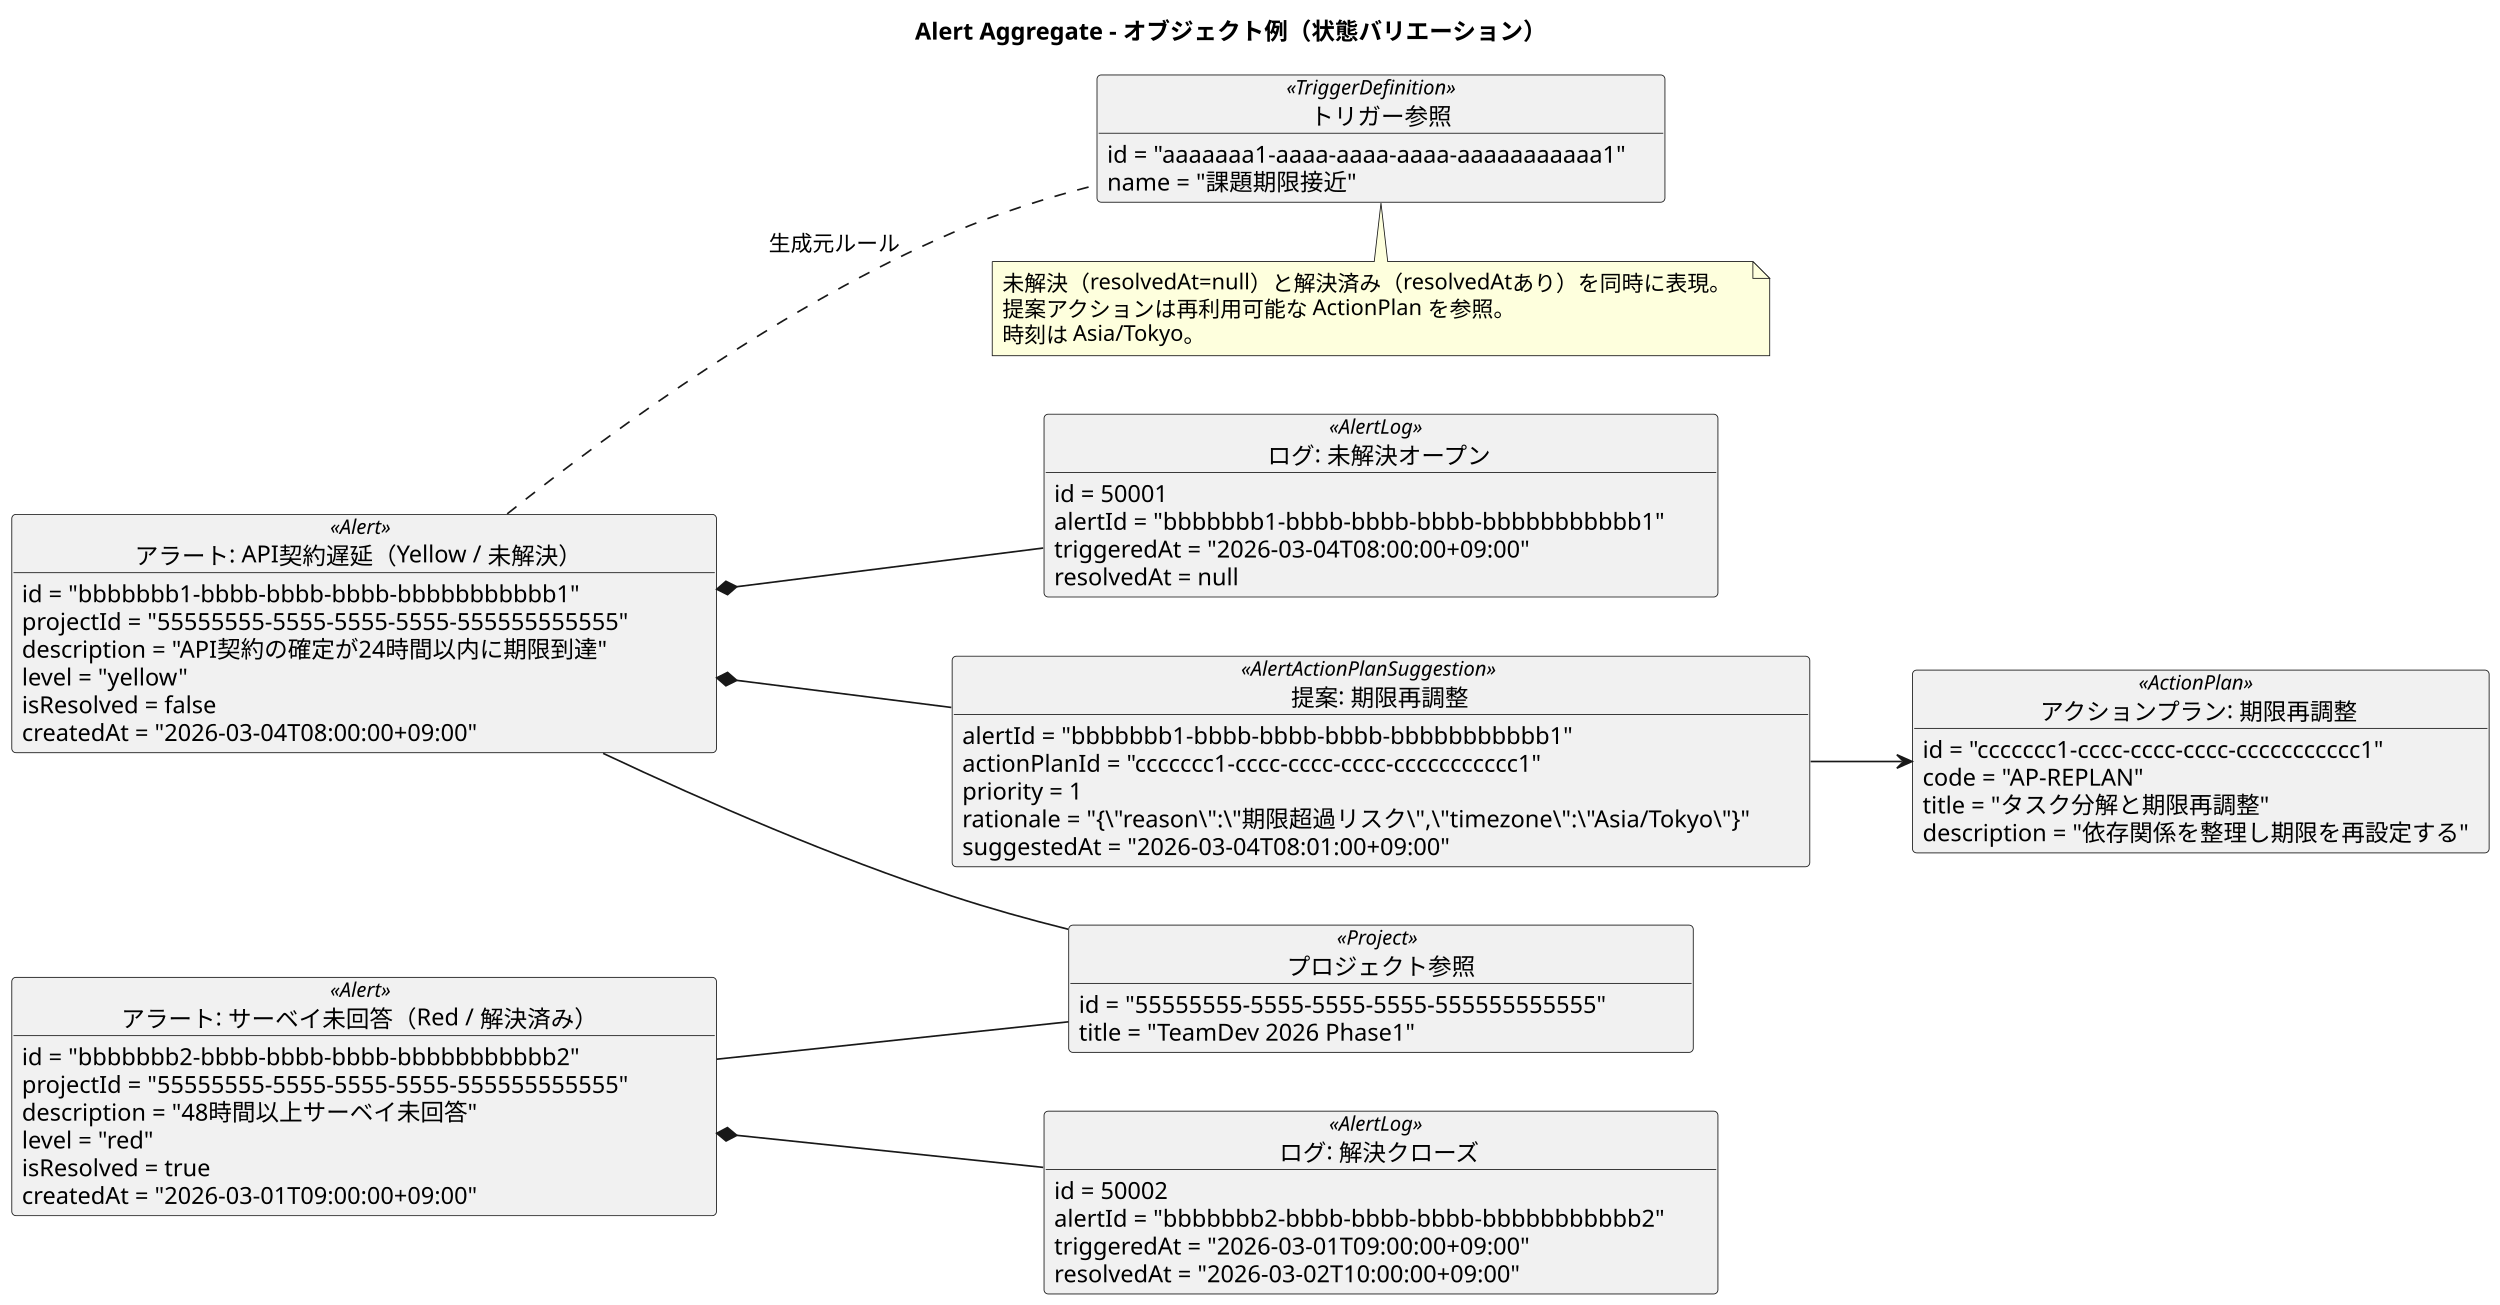
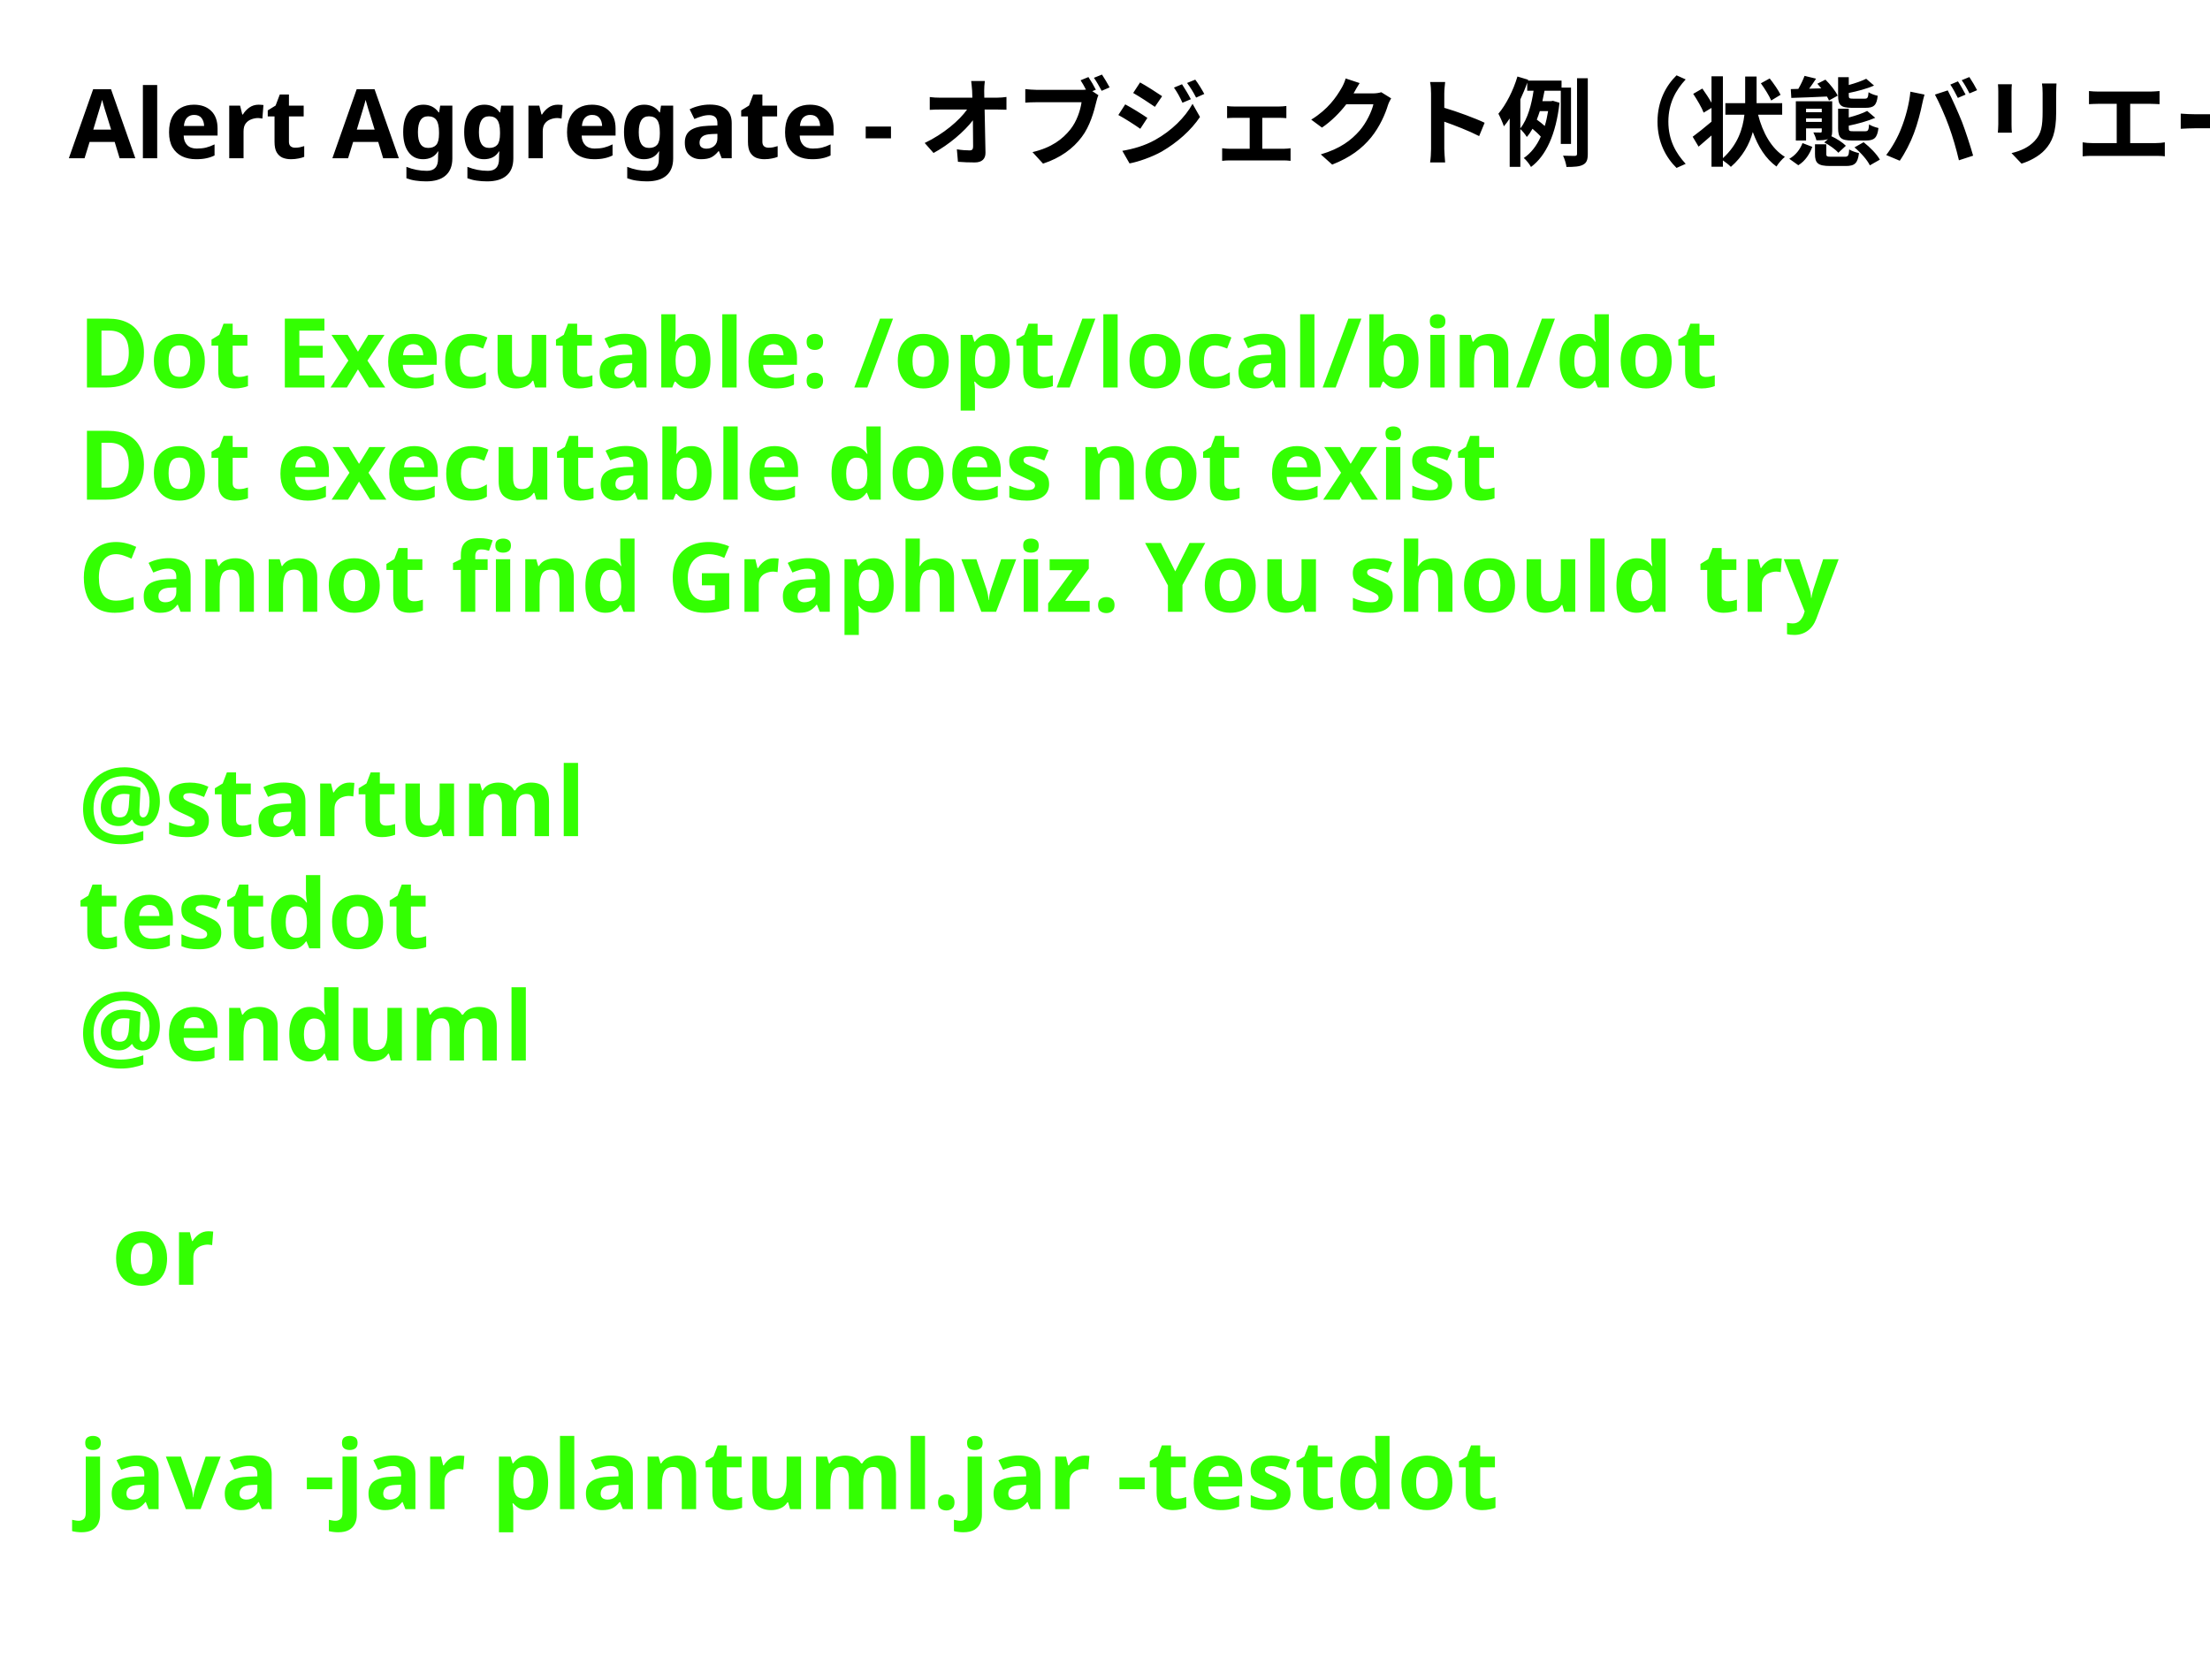
- <svg xmlns="http://www.w3.org/2000/svg" contentStyleType="text/css" data-diagram-type="CLASS" height="775px" preserveAspectRatio="none" style="width:1485px;height:775px;background:#FFFFFF;" version="1.1" viewBox="0 0 1485 775" width="1485px" zoomAndPan="magnify">
+ <svg xmlns="http://www.w3.org/2000/svg" contentStyleType="text/css" data-diagram-type="CLASS" height="244px" preserveAspectRatio="none" style="width:321px;height:244px;background:#FFFFFF;" version="1.1" viewBox="0 0 321 244" width="321px" zoomAndPan="magnify">
  <defs />
  <g>
    <g class="title" data-source-line="1">
-       <text fill="#000000" font-family="sans-serif" font-size="14" font-weight="bold" lengthAdjust="spacing" textLength="384.576" x="543.484" y="23.535">Alert Aggregate - オブジェクト例（状態バリエーション）</text>
+       <text fill="#000000" font-family="sans-serif" font-size="14" font-weight="bold" lengthAdjust="spacing" textLength="293.316" x="10" y="22.995">Alert Aggregate - オブジェクト例（状態バリエーション）</text>
    </g>
-     <g class="entity" data-qualified-name="alert_yellow_open" data-source-line="7" id="ent0002">
-       <rect fill="#F1F1F1" height="141.551" rx="2.5" ry="2.5" style="stroke:#181818;stroke-width:0.5;" width="418.581" x="7" y="305.55" />
-       <text fill="#000000" font-family="sans-serif" font-size="12" font-style="italic" lengthAdjust="spacing" textLength="40.406" x="196.087" y="317.151">«Alert»</text>
-       <text fill="#000000" font-family="sans-serif" font-size="14" lengthAdjust="spacing" textLength="272.494" x="80.043" y="335.217">アラート: API契約遅延（Yellow / 未解決）</text>
-       <line style="stroke:#181818;stroke-width:0.5;" x1="8" x2="424.581" y1="340.171" y2="340.171" />
-       <text fill="#000000" font-family="sans-serif" font-size="14" lengthAdjust="spacing" textLength="357.759" x="13" y="357.706">id = "bbbbbbb1-bbbb-bbbb-bbbb-bbbbbbbbbbb1"</text>
-       <text fill="#000000" font-family="sans-serif" font-size="14" lengthAdjust="spacing" textLength="406.581" x="13" y="374.194">projectId = "55555555-5555-5555-5555-555555555555"</text>
-       <text fill="#000000" font-family="sans-serif" font-size="14" lengthAdjust="spacing" textLength="355.66" x="13" y="390.682">description = "API契約の確定が24時間以内に期限到達"</text>
-       <text fill="#000000" font-family="sans-serif" font-size="14" lengthAdjust="spacing" textLength="103.981" x="13" y="407.171">level = "yellow"</text>
-       <text fill="#000000" font-family="sans-serif" font-size="14" lengthAdjust="spacing" textLength="123.327" x="13" y="423.659">isResolved = false</text>
-       <text fill="#000000" font-family="sans-serif" font-size="14" lengthAdjust="spacing" textLength="304.438" x="13" y="440.147">createdAt = "2026-03-04T08:00:00+09:00"</text>
-     </g>
-     <g class="entity" data-qualified-name="log_open" data-source-line="16" id="ent0003">
-       <rect fill="#F1F1F1" height="108.574" rx="2.5" ry="2.5" style="stroke:#181818;stroke-width:0.5;" width="400.288" x="620.16" y="246.04" />
-       <text fill="#000000" font-family="sans-serif" font-size="12" font-style="italic" lengthAdjust="spacing" textLength="61.658" x="789.475" y="257.641">«AlertLog»</text>
-       <text fill="#000000" font-family="sans-serif" font-size="14" lengthAdjust="spacing" textLength="134.859" x="752.874" y="275.707">ログ: 未解決オープン</text>
-       <line style="stroke:#181818;stroke-width:0.5;" x1="621.16" x2="1019.448" y1="280.661" y2="280.661" />
-       <text fill="#000000" font-family="sans-serif" font-size="14" lengthAdjust="spacing" textLength="77.109" x="626.16" y="298.196">id = 50001</text>
-       <text fill="#000000" font-family="sans-serif" font-size="14" lengthAdjust="spacing" textLength="388.288" x="626.16" y="314.684">alertId = "bbbbbbb1-bbbb-bbbb-bbbb-bbbbbbbbbbb1"</text>
-       <text fill="#000000" font-family="sans-serif" font-size="14" lengthAdjust="spacing" textLength="316.771" x="626.16" y="331.172">triggeredAt = "2026-03-04T08:00:00+09:00"</text>
-       <text fill="#000000" font-family="sans-serif" font-size="14" lengthAdjust="spacing" textLength="117.523" x="626.16" y="347.661">resolvedAt = null</text>
-     </g>
-     <g class="entity" data-qualified-name="suggestion_replan" data-source-line="23" id="ent0004">
-       <rect fill="#F1F1F1" height="125.062" rx="2.5" ry="2.5" style="stroke:#181818;stroke-width:0.5;" width="509.438" x="565.58" y="389.789" />
-       <text fill="#000000" font-family="sans-serif" font-size="12" font-style="italic" lengthAdjust="spacing" textLength="166.236" x="737.181" y="401.391">«AlertActionPlanSuggestion»</text>
-       <text fill="#000000" font-family="sans-serif" font-size="14" lengthAdjust="spacing" textLength="106.859" x="766.869" y="419.457">提案: 期限再調整</text>
-       <line style="stroke:#181818;stroke-width:0.5;" x1="566.58" x2="1074.017" y1="424.411" y2="424.411" />
-       <text fill="#000000" font-family="sans-serif" font-size="14" lengthAdjust="spacing" textLength="388.288" x="571.58" y="441.946">alertId = "bbbbbbb1-bbbb-bbbb-bbbb-bbbbbbbbbbb1"</text>
-       <text fill="#000000" font-family="sans-serif" font-size="14" lengthAdjust="spacing" textLength="378.205" x="571.58" y="458.434">actionPlanId = "ccccccc1-cccc-cccc-cccc-ccccccccccc1"</text>
-       <text fill="#000000" font-family="sans-serif" font-size="14" lengthAdjust="spacing" textLength="78.353" x="571.58" y="474.922">priority = 1</text>
-       <text fill="#000000" font-family="sans-serif" font-size="14" lengthAdjust="spacing" textLength="497.438" x="571.58" y="491.411">rationale = "{\"reason\":\"期限超過リスク\",\"timezone\":\"Asia/Tokyo\"}"</text>
-       <text fill="#000000" font-family="sans-serif" font-size="14" lengthAdjust="spacing" textLength="324.228" x="571.58" y="507.899">suggestedAt = "2026-03-04T08:01:00+09:00"</text>
-     </g>
-     <g class="entity" data-qualified-name="alert_red_resolved" data-source-line="31" id="ent0005">
-       <rect fill="#F1F1F1" height="141.551" rx="2.5" ry="2.5" style="stroke:#181818;stroke-width:0.5;" width="418.581" x="7" y="580.549" />
-       <text fill="#000000" font-family="sans-serif" font-size="12" font-style="italic" lengthAdjust="spacing" textLength="40.406" x="196.087" y="592.151">«Alert»</text>
-       <text fill="#000000" font-family="sans-serif" font-size="14" lengthAdjust="spacing" textLength="288.524" x="72.028" y="610.217">アラート: サーベイ未回答（Red / 解決済み）</text>
-       <line style="stroke:#181818;stroke-width:0.5;" x1="8" x2="424.581" y1="615.171" y2="615.171" />
-       <text fill="#000000" font-family="sans-serif" font-size="14" lengthAdjust="spacing" textLength="357.759" x="13" y="632.706">id = "bbbbbbb2-bbbb-bbbb-bbbb-bbbbbbbbbbb2"</text>
-       <text fill="#000000" font-family="sans-serif" font-size="14" lengthAdjust="spacing" textLength="406.581" x="13" y="649.194">projectId = "55555555-5555-5555-5555-555555555555"</text>
-       <text fill="#000000" font-family="sans-serif" font-size="14" lengthAdjust="spacing" textLength="278.229" x="13" y="665.682">description = "48時間以上サーベイ未回答"</text>
-       <text fill="#000000" font-family="sans-serif" font-size="14" lengthAdjust="spacing" textLength="83.727" x="13" y="682.171">level = "red"</text>
-       <text fill="#000000" font-family="sans-serif" font-size="14" lengthAdjust="spacing" textLength="118.918" x="13" y="698.659">isResolved = true</text>
-       <text fill="#000000" font-family="sans-serif" font-size="14" lengthAdjust="spacing" textLength="304.438" x="13" y="715.147">createdAt = "2026-03-01T09:00:00+09:00"</text>
-     </g>
-     <g class="entity" data-qualified-name="log_closed" data-source-line="40" id="ent0006">
-       <rect fill="#F1F1F1" height="108.574" rx="2.5" ry="2.5" style="stroke:#181818;stroke-width:0.5;" width="400.288" x="620.16" y="660.039" />
-       <text fill="#000000" font-family="sans-serif" font-size="12" font-style="italic" lengthAdjust="spacing" textLength="61.658" x="789.475" y="671.641">«AlertLog»</text>
-       <text fill="#000000" font-family="sans-serif" font-size="14" lengthAdjust="spacing" textLength="120.859" x="759.874" y="689.707">ログ: 解決クローズ</text>
-       <line style="stroke:#181818;stroke-width:0.5;" x1="621.16" x2="1019.448" y1="694.661" y2="694.661" />
-       <text fill="#000000" font-family="sans-serif" font-size="14" lengthAdjust="spacing" textLength="77.109" x="626.16" y="712.196">id = 50002</text>
-       <text fill="#000000" font-family="sans-serif" font-size="14" lengthAdjust="spacing" textLength="388.288" x="626.16" y="728.684">alertId = "bbbbbbb2-bbbb-bbbb-bbbb-bbbbbbbbbbb2"</text>
-       <text fill="#000000" font-family="sans-serif" font-size="14" lengthAdjust="spacing" textLength="316.771" x="626.16" y="745.172">triggeredAt = "2026-03-01T09:00:00+09:00"</text>
-       <text fill="#000000" font-family="sans-serif" font-size="14" lengthAdjust="spacing" textLength="311.329" x="626.16" y="761.661">resolvedAt = "2026-03-02T10:00:00+09:00"</text>
-     </g>
-     <g class="entity" data-qualified-name="action_plan_replan" data-source-line="47" id="ent0007">
-       <rect fill="#F1F1F1" height="108.574" rx="2.5" ry="2.5" style="stroke:#181818;stroke-width:0.5;" width="342.524" x="1136.02" y="398.039" />
-       <text fill="#000000" font-family="sans-serif" font-size="12" font-style="italic" lengthAdjust="spacing" textLength="73.951" x="1270.307" y="409.641">«ActionPlan»</text>
-       <text fill="#000000" font-family="sans-serif" font-size="14" lengthAdjust="spacing" textLength="190.859" x="1211.852" y="427.707">アクションプラン: 期限再調整</text>
-       <line style="stroke:#181818;stroke-width:0.5;" x1="1137.02" x2="1477.544" y1="432.661" y2="432.661" />
-       <text fill="#000000" font-family="sans-serif" font-size="14" lengthAdjust="spacing" textLength="308.54" x="1142.02" y="450.196">id = "ccccccc1-cccc-cccc-cccc-ccccccccccc1"</text>
-       <text fill="#000000" font-family="sans-serif" font-size="14" lengthAdjust="spacing" textLength="139.973" x="1142.02" y="466.684">code = "AP-REPLAN"</text>
-       <text fill="#000000" font-family="sans-serif" font-size="14" lengthAdjust="spacing" textLength="210.814" x="1142.02" y="483.172">title = "タスク分解と期限再調整"</text>
-       <text fill="#000000" font-family="sans-serif" font-size="14" lengthAdjust="spacing" textLength="330.524" x="1142.02" y="499.661">description = "依存関係を整理し期限を再設定する"</text>
-     </g>
-     <g class="entity" data-qualified-name="project_ref" data-source-line="54" id="ent0008">
-       <rect fill="#F1F1F1" height="75.598" rx="2.5" ry="2.5" style="stroke:#181818;stroke-width:0.5;" width="370.989" x="634.81" y="549.519" />
-       <text fill="#000000" font-family="sans-serif" font-size="12" font-style="italic" lengthAdjust="spacing" textLength="52.459" x="794.075" y="561.121">«Project»</text>
-       <text fill="#000000" font-family="sans-serif" font-size="14" lengthAdjust="spacing" textLength="112" x="764.305" y="579.188">プロジェクト参照</text>
-       <line style="stroke:#181818;stroke-width:0.5;" x1="635.81" x2="1004.799" y1="584.141" y2="584.141" />
-       <text fill="#000000" font-family="sans-serif" font-size="14" lengthAdjust="spacing" textLength="358.989" x="640.81" y="601.676">id = "55555555-5555-5555-5555-555555555555"</text>
-       <text fill="#000000" font-family="sans-serif" font-size="14" lengthAdjust="spacing" textLength="212.017" x="640.81" y="618.164">title = "TeamDev 2026 Phase1"</text>
-     </g>
-     <g class="entity" data-qualified-name="trigger_ref" data-source-line="59" id="ent0009">
-       <rect fill="#F1F1F1" height="75.598" rx="2.5" ry="2.5" style="stroke:#181818;stroke-width:0.5;" width="337.356" x="651.62" y="44.52" />
-       <text fill="#000000" font-family="sans-serif" font-size="12" font-style="italic" lengthAdjust="spacing" textLength="112.348" x="764.124" y="56.121">«TriggerDefinition»</text>
-       <text fill="#000000" font-family="sans-serif" font-size="14" lengthAdjust="spacing" textLength="84" x="778.298" y="74.188">トリガー参照</text>
-       <line style="stroke:#181818;stroke-width:0.5;" x1="652.62" x2="987.976" y1="79.141" y2="79.141" />
-       <text fill="#000000" font-family="sans-serif" font-size="14" lengthAdjust="spacing" textLength="325.356" x="657.62" y="96.676">id = "aaaaaaa1-aaaa-aaaa-aaaa-aaaaaaaaaaa1"</text>
-       <text fill="#000000" font-family="sans-serif" font-size="14" lengthAdjust="spacing" textLength="151.737" x="657.62" y="113.164">name = "課題期限接近"</text>
-     </g>
-     <g class="entity" data-qualified-name="GMN17" data-source-line="75" id="ent0018">
-       <path d="M589.39,155.359 L589.39,211.291 A0,0 0 0 0 589.39,211.291 L1051.209,211.291 A0,0 0 0 0 1051.209,211.291 L1051.209,165.359 L1041.209,155.359 L824.3,155.359 L820.3,120.6 L816.3,155.359 L589.39,155.359 A0,0 0 0 0 589.39,155.359" fill="#FEFFDD" style="stroke:#181818;stroke-width:0.5;" />
-       <path d="M1041.209,155.359 L1041.209,165.359 L1051.209,165.359 L1041.209,155.359" fill="#FEFFDD" style="stroke:#181818;stroke-width:0.5;" />
-       <text fill="#000000" font-family="sans-serif" font-size="13" lengthAdjust="spacing" textLength="440.819" x="595.39" y="172.928">未解決（resolvedAt=null）と解決済み（resolvedAtあり）を同時に表現。</text>
-       <text fill="#000000" font-family="sans-serif" font-size="13" lengthAdjust="spacing" textLength="308.718" x="595.39" y="188.238">提案アクションは再利用可能な ActionPlan を参照。</text>
-       <text fill="#000000" font-family="sans-serif" font-size="13" lengthAdjust="spacing" textLength="128.045" x="595.39" y="203.549">時刻は Asia/Tokyo。</text>
-     </g>
-     <g class="link" data-entity-1="ent0002" data-entity-2="ent0003" data-link-type="composition" data-source-line="64" id="lnk10">
-       <path codeLine="64" d="M437.635,348.505 C500.485,340.565 557.4,333.389 619.66,325.529" fill="none" id="alert_yellow_open-backto-log_open" style="stroke:#181818;stroke-width:1;" />
-       <polygon fill="#181818" points="425.73,350.01,432.184,353.226,437.635,348.505,431.181,345.289,425.73,350.01" style="stroke:#181818;stroke-width:1;" />
-     </g>
-     <g class="link" data-entity-1="ent0002" data-entity-2="ent0004" data-link-type="composition" data-source-line="65" id="lnk11">
-       <path codeLine="65" d="M437.636,404.142 C482.566,409.812 518.64,414.37 565.09,420.229" fill="none" id="alert_yellow_open-backto-suggestion_replan" style="stroke:#181818;stroke-width:1;" />
-       <polygon fill="#181818" points="425.73,402.639,431.182,407.359,437.636,404.142,432.184,399.422,425.73,402.639" style="stroke:#181818;stroke-width:1;" />
-     </g>
-     <g class="link" data-entity-1="ent0004" data-entity-2="ent0007" data-link-type="dependency" data-source-line="66" id="lnk12">
-       <path codeLine="66" d="M1075.51,452.32 C1095.88,452.32 1110.15,452.32 1129.73,452.32" fill="none" id="suggestion_replan-to-action_plan_replan" style="stroke:#181818;stroke-width:1;" />
-       <polygon fill="#181818" points="1135.73,452.32,1126.73,448.32,1130.73,452.32,1126.73,456.32,1135.73,452.32" style="stroke:#181818;stroke-width:1;" />
-     </g>
-     <g class="link" data-entity-1="ent0005" data-entity-2="ent0006" data-link-type="composition" data-source-line="68" id="lnk13">
-       <path codeLine="68" d="M437.665,674.387 C500.515,680.957 557.4,686.909 619.66,693.429" fill="none" id="alert_red_resolved-backto-log_closed" style="stroke:#181818;stroke-width:1;" />
-       <polygon fill="#181818" points="425.73,673.139,431.282,677.742,437.665,674.387,432.113,669.785,425.73,673.139" style="stroke:#181818;stroke-width:1;" />
-     </g>
-     <g class="link" data-entity-1="ent0002" data-entity-2="ent0008" data-link-type="association" data-source-line="70" id="lnk14">
-       <path codeLine="70" d="M358.26,447.49 C420.61,476.86 495.55,509.329 565.58,532.319 C587.63,539.559 611.08,546.12 634.47,551.97" fill="none" id="alert_yellow_open-project_ref" style="stroke:#181818;stroke-width:1;" />
-     </g>
-     <g class="link" data-entity-1="ent0005" data-entity-2="ent0008" data-link-type="association" data-source-line="71" id="lnk15">
-       <path codeLine="71" d="M425.73,629.159 C493.68,621.939 568.6,613.98 634.67,606.949" fill="none" id="alert_red_resolved-project_ref" style="stroke:#181818;stroke-width:1;" />
-     </g>
-     <g class="link" data-entity-1="ent0002" data-entity-2="ent0009" data-link-type="association" data-source-line="72" id="lnk16">
-       <path codeLine="72" d="M301.28,305.229 C368.65,251.73 467.78,180.639 565.58,138.32 C592.49,126.68 622.09,117.34 651.28,109.879" fill="none" id="alert_yellow_open-trigger_ref" style="stroke:#181818;stroke-width:1;stroke-dasharray:7,7;" />
-       <text fill="#000000" font-family="sans-serif" font-size="13" lengthAdjust="spacing" textLength="78" x="456.58" y="149.198">生成元ルール</text>
-     </g>
+     <text fill="#33FF02" font-family="sans-serif" font-size="14" font-weight="bold" lengthAdjust="spacing" textLength="264.954" x="11.365" y="56.297">Dot Executable: /opt/local/bin/dot</text>
+     <text fill="#33FF02" font-family="sans-serif" font-size="14" font-weight="bold" lengthAdjust="spacing" textLength="236.264" x="11.365" y="72.594">Dot executable does not exist</text>
+     <text fill="#33FF02" font-family="sans-serif" font-size="14" font-weight="bold" lengthAdjust="spacing" textLength="291.587" x="11.365" y="88.891">Cannot find Graphviz. You should try</text>
+     <text fill="#33FF02" font-family="sans-serif" font-size="14" font-weight="bold" lengthAdjust="spacing" textLength="4.874" x="11.365" y="105.188"> </text>
+     <text fill="#33FF02" font-family="sans-serif" font-size="14" font-weight="bold" lengthAdjust="spacing" textLength="81.423" x="11.365" y="121.484">@startuml</text>
+     <text fill="#33FF02" font-family="sans-serif" font-size="14" font-weight="bold" lengthAdjust="spacing" textLength="57.545" x="11.365" y="137.781">testdot</text>
+     <text fill="#33FF02" font-family="sans-serif" font-size="14" font-weight="bold" lengthAdjust="spacing" textLength="72.837" x="11.365" y="154.078">@enduml</text>
+     <text fill="#33FF02" font-family="sans-serif" font-size="14" font-weight="bold" lengthAdjust="spacing" textLength="4.874" x="11.365" y="170.375"> </text>
+     <text fill="#33FF02" font-family="sans-serif" font-size="14" font-weight="bold" lengthAdjust="spacing" textLength="16.523" x="16.239" y="186.672">or</text>
+     <text fill="#33FF02" font-family="sans-serif" font-size="14" font-weight="bold" lengthAdjust="spacing" textLength="4.874" x="11.365" y="202.969"> </text>
+     <text fill="#33FF02" font-family="sans-serif" font-size="14" font-weight="bold" lengthAdjust="spacing" textLength="234.507" x="11.365" y="219.266">java -jar plantuml.jar -testdot</text>
+     <text fill="#33FF02" font-family="sans-serif" font-size="14" font-weight="bold" lengthAdjust="spacing" textLength="4.874" x="11.365" y="235.562"> </text>
  </g>
</svg>
